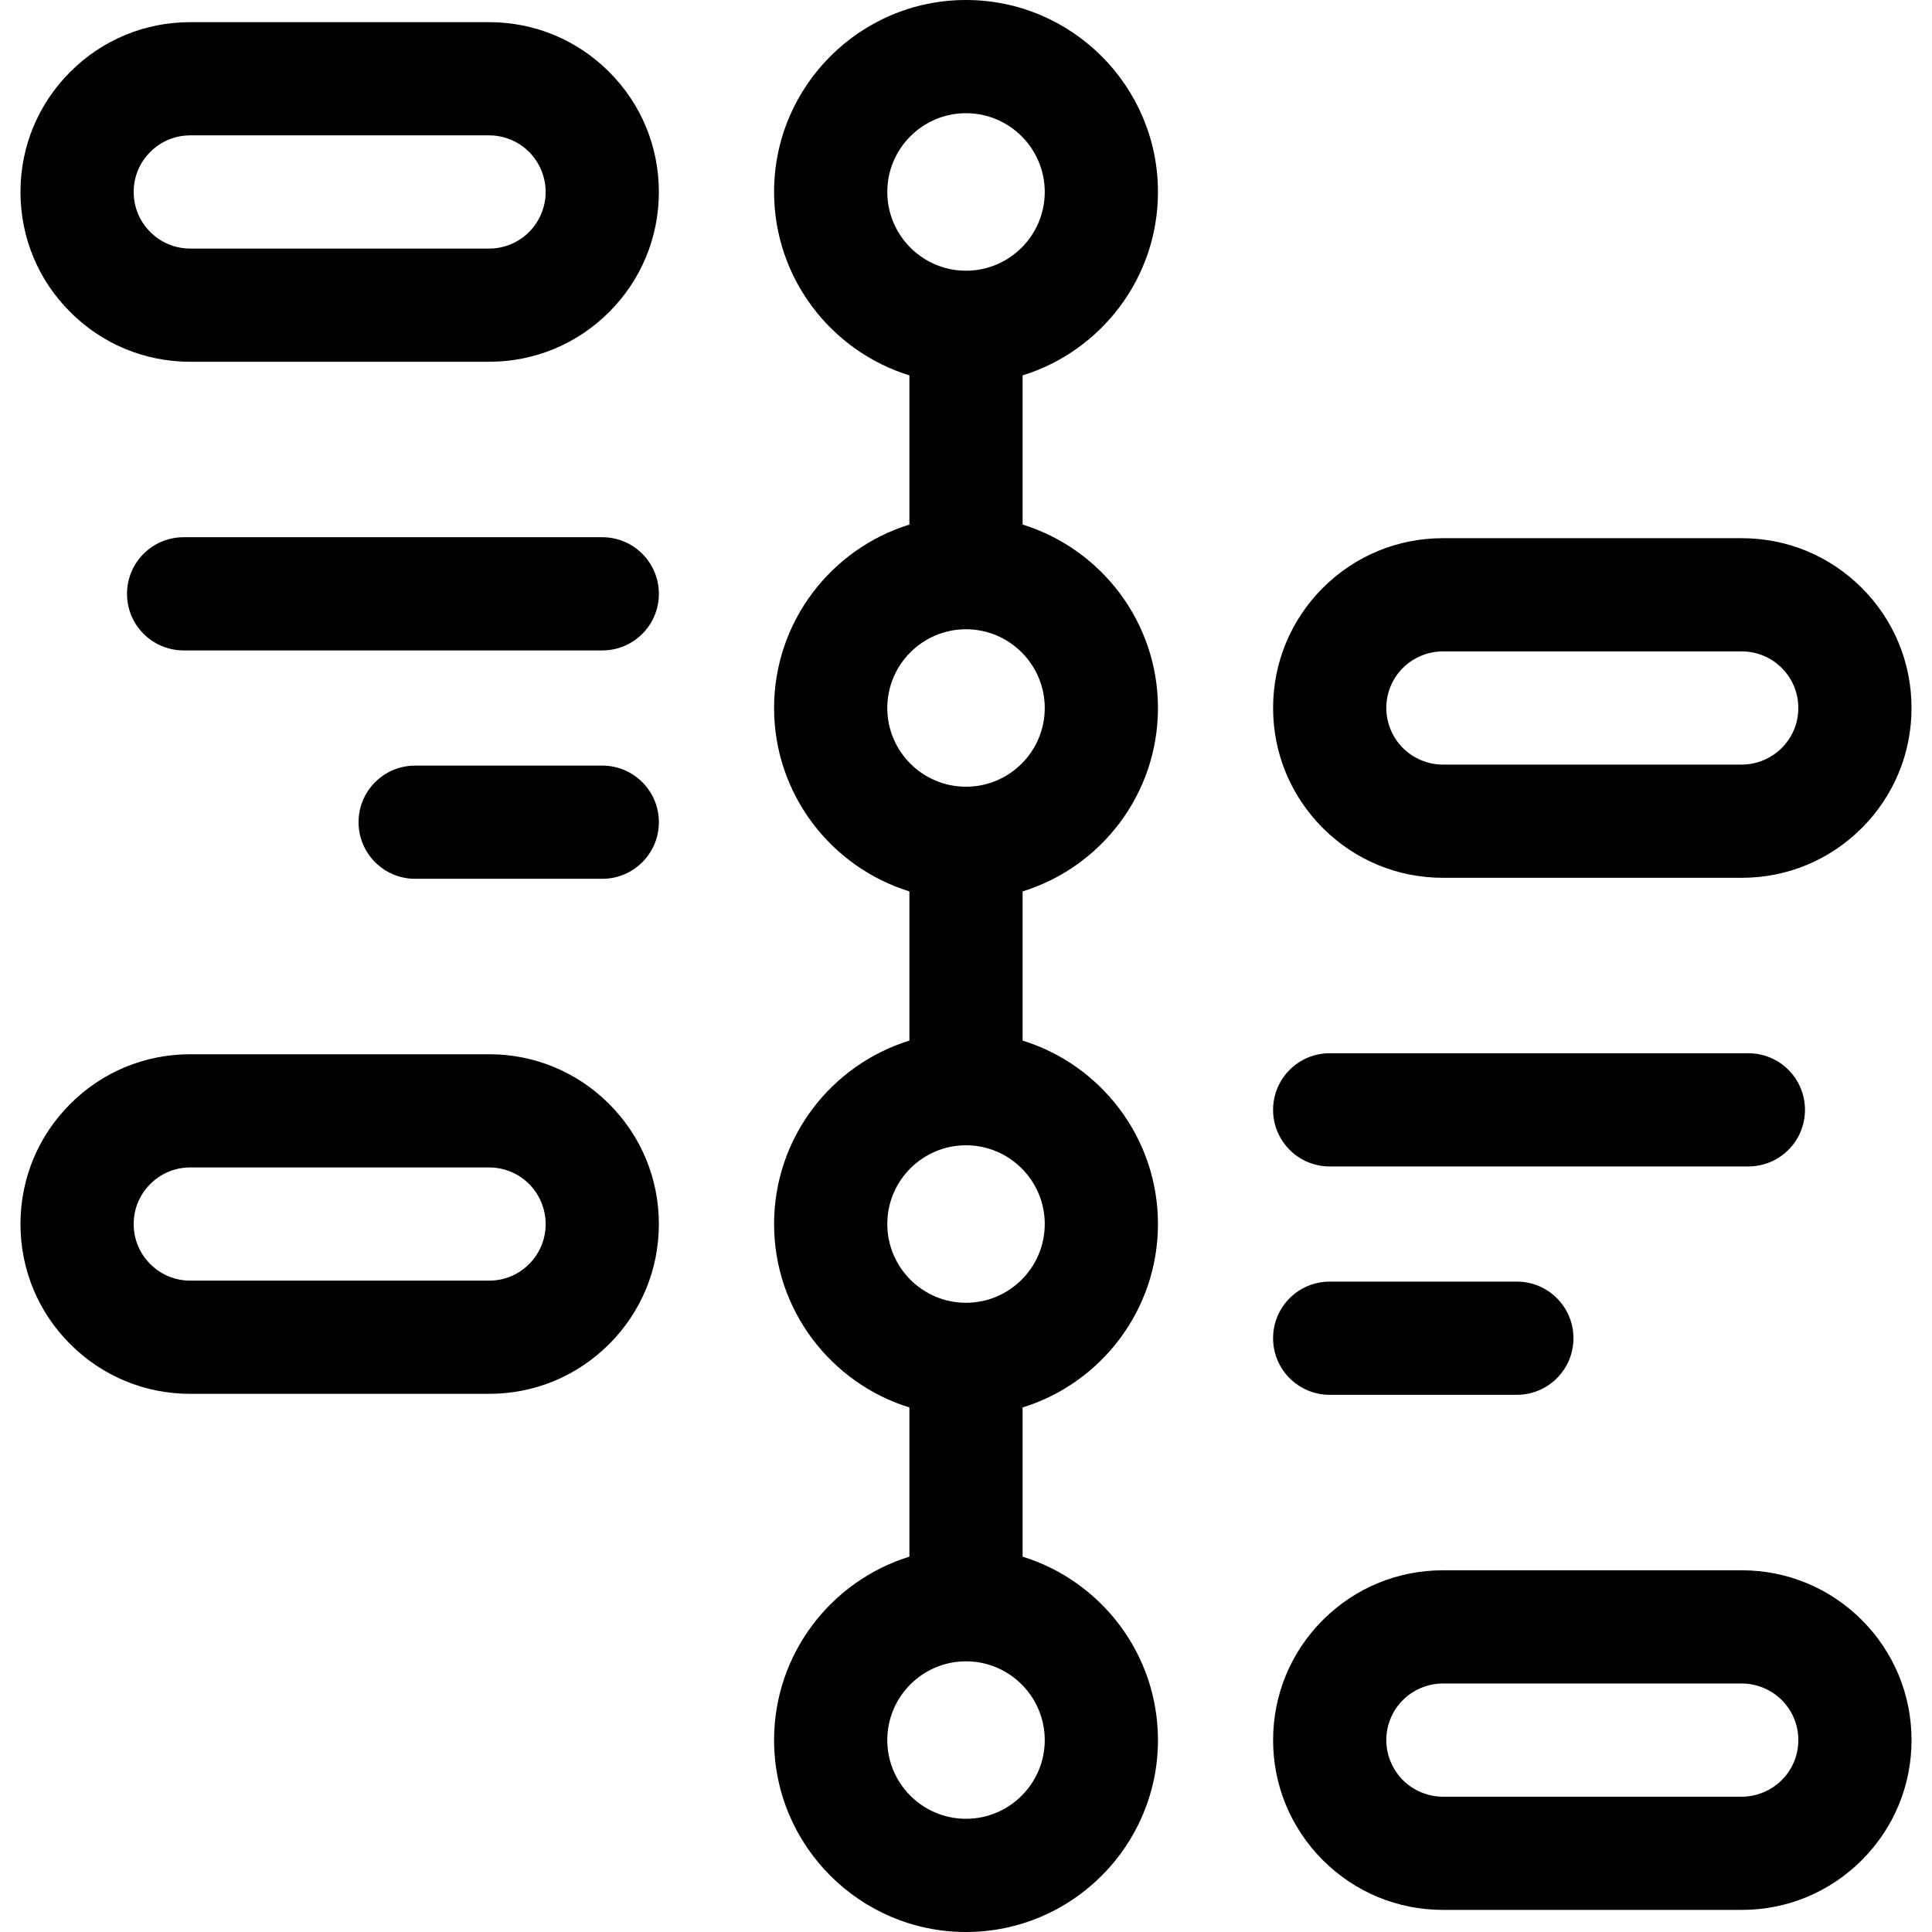
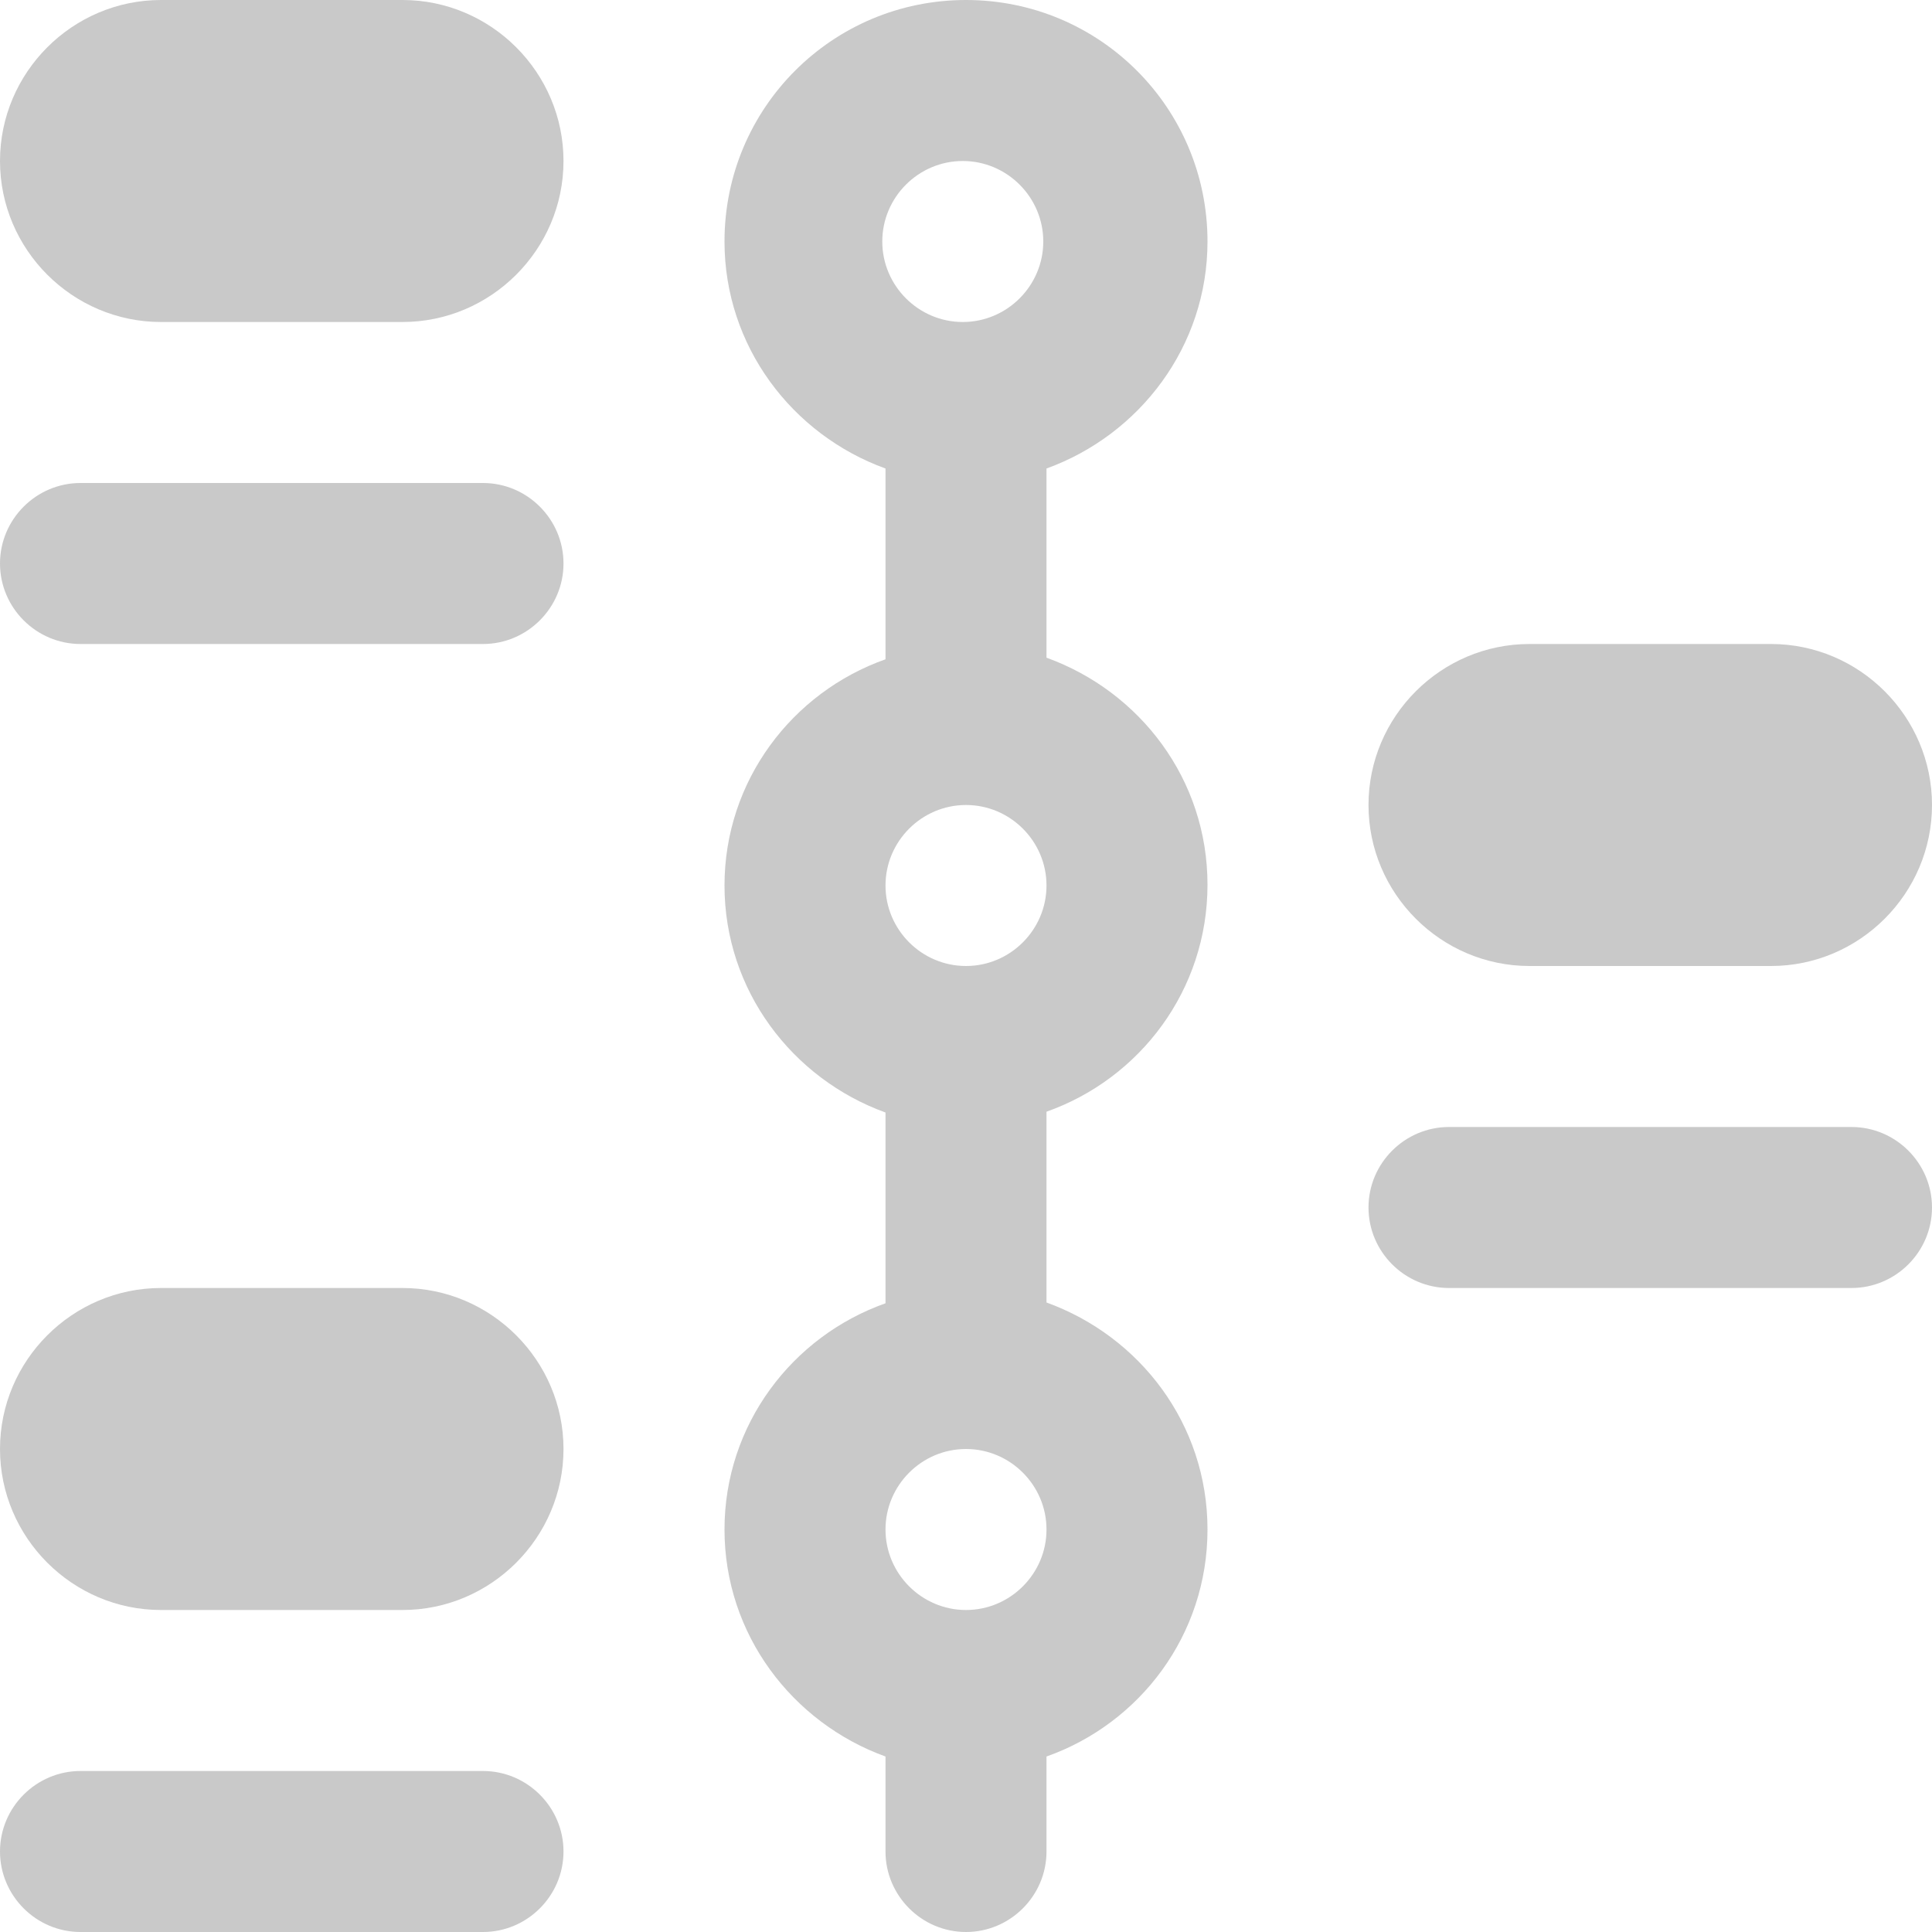
- <svg xmlns="http://www.w3.org/2000/svg" height="100%" id="svg2793" style="fill-rule:evenodd;clip-rule:evenodd;stroke-linejoin:round;stroke-miterlimit:2;" version="1.1" viewBox="0 0 512 512" width="100%" xml:space="preserve">
-   <defs id="defs2797" />
-   <g id="_08-Timeline" style="display:inline" transform="translate(-2048,-1024)">
-     <g id="g2623" transform="translate(2304,1327.51)">
-       <path d="m 0,-95.02 c -11.502,0 -20.86,-9.357 -20.86,-20.86 0,-11.507 9.358,-20.87 20.86,-20.87 11.508,0 20.87,9.363 20.87,20.87 0,11.503 -9.362,20.86 -20.87,20.86 M 0,41.74 c -11.502,0 -20.86,-9.363 -20.86,-20.87 C -20.86,9.363 -11.502,0 0,0 11.508,0 20.87,9.363 20.87,20.87 20.87,32.377 11.508,41.74 0,41.74 m 0,136.75 c -11.502,0 -20.86,-9.358 -20.86,-20.86 0,-11.507 9.358,-20.871 20.86,-20.871 11.508,0 20.87,9.364 20.87,20.871 0,11.502 -9.362,20.86 -20.87,20.86 m 0,-452 c 11.508,0 20.87,9.362 20.87,20.87 0,11.508 -9.362,20.87 -20.87,20.87 -11.502,0 -20.86,-9.362 -20.86,-20.87 0,-11.508 9.358,-20.87 20.86,-20.87 m 50.87,20.87 c 0,-28.05 -22.82,-50.87 -50.87,-50.87 -28.044,0 -50.86,22.82 -50.86,50.87 0,22.829 15.114,42.192 35.86,48.61 v 39.54 c -20.746,6.417 -35.86,25.781 -35.86,48.61 0,22.825 15.114,42.184 35.86,48.6 v 39.54 c -20.746,6.417 -35.86,25.781 -35.86,48.61 0,22.829 15.114,42.192 35.86,48.61 v 39.54 c -20.746,6.417 -35.86,25.78 -35.86,48.61 0,28.044 22.816,50.86 50.86,50.86 28.05,0 50.87,-22.816 50.87,-50.86 0,-22.831 -15.119,-42.195 -35.87,-48.611 V 69.48 C 35.751,63.064 50.87,43.701 50.87,20.87 50.87,-1.961 35.751,-21.325 15,-27.741 v -39.538 c 20.751,-6.415 35.87,-25.775 35.87,-48.601 0,-22.831 -15.119,-42.195 -35.87,-48.611 v -39.539 c 20.751,-6.416 35.87,-25.779 35.87,-48.61" id="path2621" style="fill-rule:nonzero" />
-     </g>
-     <g id="g2627" transform="translate(2188.22,1064.27)">
-       <path d="m 0,21.206 c -2.836,2.836 -6.605,4.397 -10.614,4.397 h -79.18 c -4.008,0 -7.77,-1.557 -10.613,-4.405 -2.829,-2.824 -4.387,-6.588 -4.387,-10.595 0,-4.006 1.558,-7.77 4.405,-10.612 2.825,-2.83 6.587,-4.388 10.595,-4.388 h 79.18 c 4.009,0 7.778,1.562 10.613,4.396 2.788,2.789 4.387,6.654 4.387,10.604 0,3.951 -1.599,7.816 -4.386,10.603 m -10.614,-55.603 h -79.18 c -12.031,0 -23.333,4.685 -31.808,13.175 -8.507,8.492 -13.192,19.795 -13.192,31.825 0,12.031 4.685,23.333 13.174,31.808 8.493,8.508 19.795,13.192 31.826,13.192 h 79.18 c 12.021,0 23.324,-4.681 31.827,-13.184 8.495,-8.494 13.173,-19.794 13.173,-31.816 0,-12.021 -4.678,-23.321 -13.174,-31.817 -8.502,-8.501 -19.805,-13.183 -31.826,-13.183" id="path2625" style="fill-rule:nonzero" />
-     </g>
-     <g id="g2631" transform="translate(2188.22,1337.78)">
-       <path d="m 0,21.208 c -2.835,2.835 -6.605,4.396 -10.614,4.396 h -79.18 c -4.008,0 -7.77,-1.557 -10.613,-4.405 -2.829,-2.824 -4.387,-6.587 -4.387,-10.595 0,-4.006 1.558,-7.77 4.405,-10.612 2.825,-2.83 6.587,-4.388 10.595,-4.388 h 79.18 c 4.009,0 7.778,1.562 10.613,4.396 2.788,2.789 4.387,6.654 4.387,10.604 0,4.009 -1.558,7.776 -4.386,10.604 m -10.614,-55.604 h -79.18 c -12.031,0 -23.333,4.685 -31.808,13.175 -8.507,8.492 -13.192,19.795 -13.192,31.825 0,12.031 4.685,23.333 13.174,31.808 8.492,8.508 19.795,13.192 31.826,13.192 h 79.18 c 12.022,0 23.324,-4.681 31.827,-13.183 8.495,-8.495 13.173,-19.794 13.173,-31.817 0,-12.021 -4.678,-23.321 -13.174,-31.817 -8.502,-8.501 -19.805,-13.183 -31.826,-13.183" id="path2629" style="fill-rule:nonzero" />
-     </g>
-     <g id="g2635" transform="translate(2419.77,1222.23)">
-       <path d="m 0,-21.208 c 2.799,-2.793 6.667,-4.396 10.612,-4.396 h 79.191 c 4.009,0 7.774,1.558 10.603,4.387 2.835,2.835 4.397,6.605 4.397,10.613 0,4.003 -1.562,7.769 -4.397,10.604 -2.794,2.794 -6.659,4.396 -10.603,4.396 H 10.612 C 6.673,4.396 2.805,2.79 0.019,0.01 c -2.8,-2.806 -4.407,-6.674 -4.407,-10.614 0,-4.003 1.565,-7.776 4.388,-10.604 m 10.612,55.604 h 79.191 c 12.015,0 23.314,-4.681 31.817,-13.183 8.501,-8.502 13.183,-19.802 13.183,-31.817 0,-12.022 -4.682,-23.325 -13.184,-31.826 -8.495,-8.495 -19.794,-13.174 -31.816,-13.174 H 10.612 c -12.007,0 -23.303,4.675 -31.826,13.183 -8.495,8.511 -13.174,19.811 -13.174,31.817 0,12.001 4.679,23.297 13.194,31.828 8.509,8.494 19.805,13.172 31.806,13.172" id="path2633" style="fill-rule:nonzero" />
-     </g>
-     <g id="g2639" transform="translate(2520.18,1474.54)">
-       <path d="m 0,21.208 c -2.794,2.793 -6.659,4.396 -10.604,4.396 h -79.19 c -3.939,0 -7.808,-1.606 -10.594,-4.387 -2.8,-2.806 -4.406,-6.673 -4.406,-10.613 0,-4.003 1.565,-7.777 4.387,-10.604 2.799,-2.794 6.667,-4.396 10.613,-4.396 h 79.19 c 3.952,0 7.816,1.599 10.603,4.385 2.836,2.836 4.397,6.606 4.397,10.615 0,4.002 -1.561,7.768 -4.396,10.604 m -10.604,-55.604 h -79.19 c -12.007,0 -23.303,4.674 -31.826,13.182 -8.495,8.512 -13.174,19.811 -13.174,31.818 0,12 4.679,23.297 13.192,31.826 8.511,8.495 19.807,13.174 31.808,13.174 h 79.19 c 12.016,0 23.316,-4.682 31.817,-13.183 8.502,-8.502 13.183,-19.801 13.183,-31.817 0,-12.021 -4.681,-23.324 -13.183,-31.828 -8.495,-8.494 -19.795,-13.172 -31.817,-13.172" id="path2637" style="fill-rule:nonzero" />
-     </g>
-     <g id="g2643" transform="translate(2207.61,1196.37)">
-       <path d="m 0,-30 h -110.95 c -8.284,0 -15,6.716 -15,15 0,8.284 6.716,15 15,15 H 0 C 8.284,0 15,-6.716 15,-15 15,-23.284 8.284,-30 0,-30" id="path2641" style="fill-rule:nonzero" />
-     </g>
-     <g id="g2647" transform="translate(2207.61,1256.89)">
-       <path d="m 0,-30 h -49.59 c -8.284,0 -15,6.715 -15,15 0,8.283 6.716,15 15,15 H 0 C 8.284,0 15,-6.717 15,-15 15,-23.285 8.284,-30 0,-30" id="path2645" style="fill-rule:nonzero" />
-     </g>
-     <g id="g2651" transform="translate(2400.38,1303.12)">
-       <path d="m 0,30 h 110.96 c 8.284,0 15,-6.716 15,-15 0,-8.284 -6.716,-15 -15,-15 H 0 c -8.284,0 -15,6.716 -15,15 0,8.284 6.716,15 15,15" id="path2649" style="fill-rule:nonzero" />
-     </g>
-     <g id="g2655" transform="translate(2400.38,1363.64)">
-       <path d="m 0,30 h 49.601 c 8.284,0 15,-6.717 15,-15 0,-8.285 -6.716,-15 -15,-15 H 0 c -8.284,0 -15,6.715 -15,15 0,8.283 6.716,15 15,15" id="path2653" style="fill-rule:nonzero" />
+ <svg xmlns="http://www.w3.org/2000/svg" version="1.1" x="0px" y="0px" viewBox="0 0 24 24" style="enable-background:new 0 0 24 24;" xml:space="preserve">
+   <style type="text/css">
+ 	.st0{fill:#C9C9C9;}
+ </style>
+   <g id="Camada_1">
+ </g>
+   <g id="Camada_3">
+ </g>
+   <g id="Camada_4">
+ </g>
+   <g id="Camada_2">
+     <g>
+       <path class="st0" d="M15,3c0-1.66-1.34-3-3-3S9,1.34,9,3c0,1.3,0.84,2.4,2,2.82v2.37C9.84,8.6,9,9.7,9,11s0.84,2.4,2,2.82v2.37    C9.84,16.6,9,17.7,9,19s0.84,2.4,2,2.82V23c0,0.55,0.45,1,1,1s1-0.45,1-1v-1.18c1.16-0.41,2-1.51,2-2.82s-0.84-2.4-2-2.82v-2.37    c1.16-0.41,2-1.51,2-2.82s-0.84-2.4-2-2.82V5.82C14.16,5.4,15,4.3,15,3z M10.96,3c0-0.55,0.45-1,1-1c0.55,0,1,0.45,1,1    c0,0.55-0.45,1-1,1C11.41,4,10.96,3.55,10.96,3z M12,20c-0.55,0-1-0.45-1-1c0-0.55,0.45-1,1-1s1,0.45,1,1C13,19.55,12.55,20,12,20    z M12,12c-0.55,0-1-0.45-1-1c0-0.55,0.45-1,1-1s1,0.45,1,1C13,11.55,12.55,12,12,12z" />
+       <path class="st0" d="M5,0H2C0.9,0,0,0.9,0,2c0,1.1,0.9,2,2,2h3c1.1,0,2-0.9,2-2C7,0.9,6.1,0,5,0z" />
+       <path class="st0" d="M19,12h3c1.1,0,2-0.9,2-2c0-1.1-0.9-2-2-2h-3c-1.1,0-2,0.9-2,2C17,11.1,17.9,12,19,12z" />
+       <path class="st0" d="M5,16H2c-1.1,0-2,0.9-2,2c0,1.1,0.9,2,2,2h3c1.1,0,2-0.9,2-2C7,16.9,6.1,16,5,16z" />
+       <path class="st0" d="M6,6H1C0.45,6,0,6.45,0,7s0.45,1,1,1h5c0.55,0,1-0.45,1-1S6.55,6,6,6z" />
+       <path class="st0" d="M23,14h-5c-0.55,0-1,0.45-1,1s0.45,1,1,1h5c0.55,0,1-0.45,1-1S23.55,14,23,14z" />
+       <path class="st0" d="M6,22H1c-0.55,0-1,0.45-1,1s0.45,1,1,1h5c0.55,0,1-0.45,1-1S6.55,22,6,22z" />
    </g>
  </g>
</svg>
